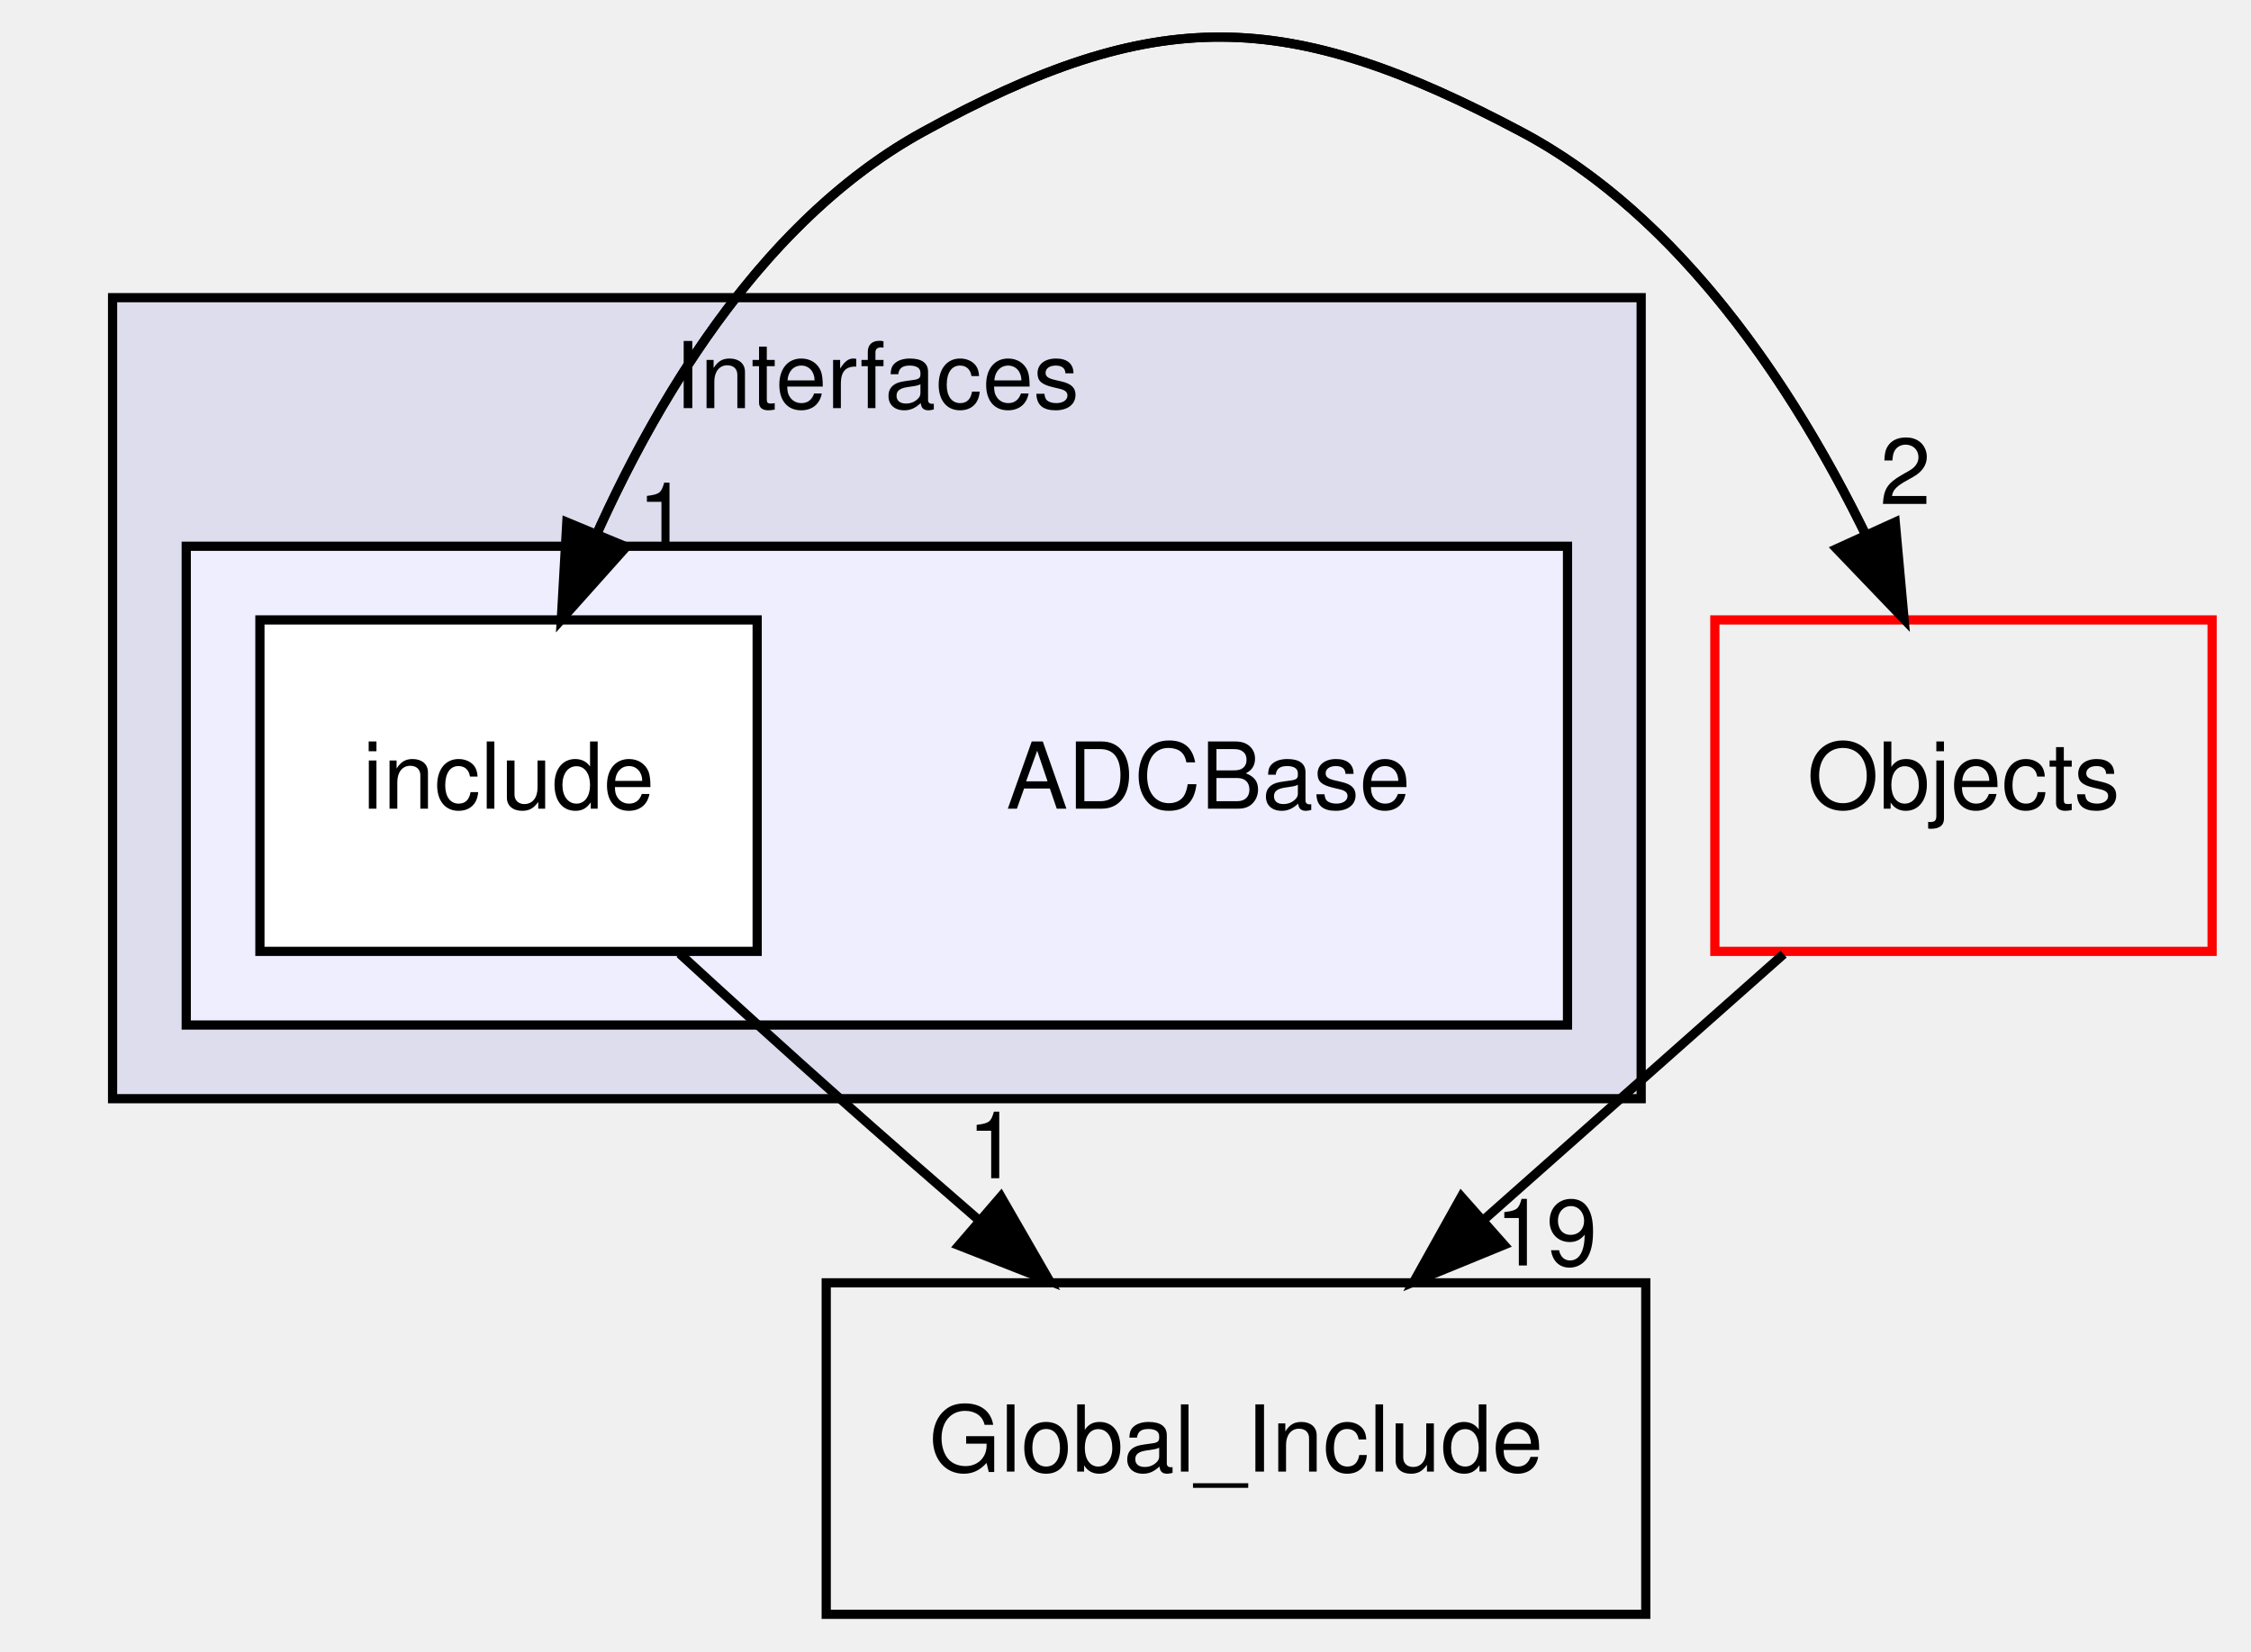
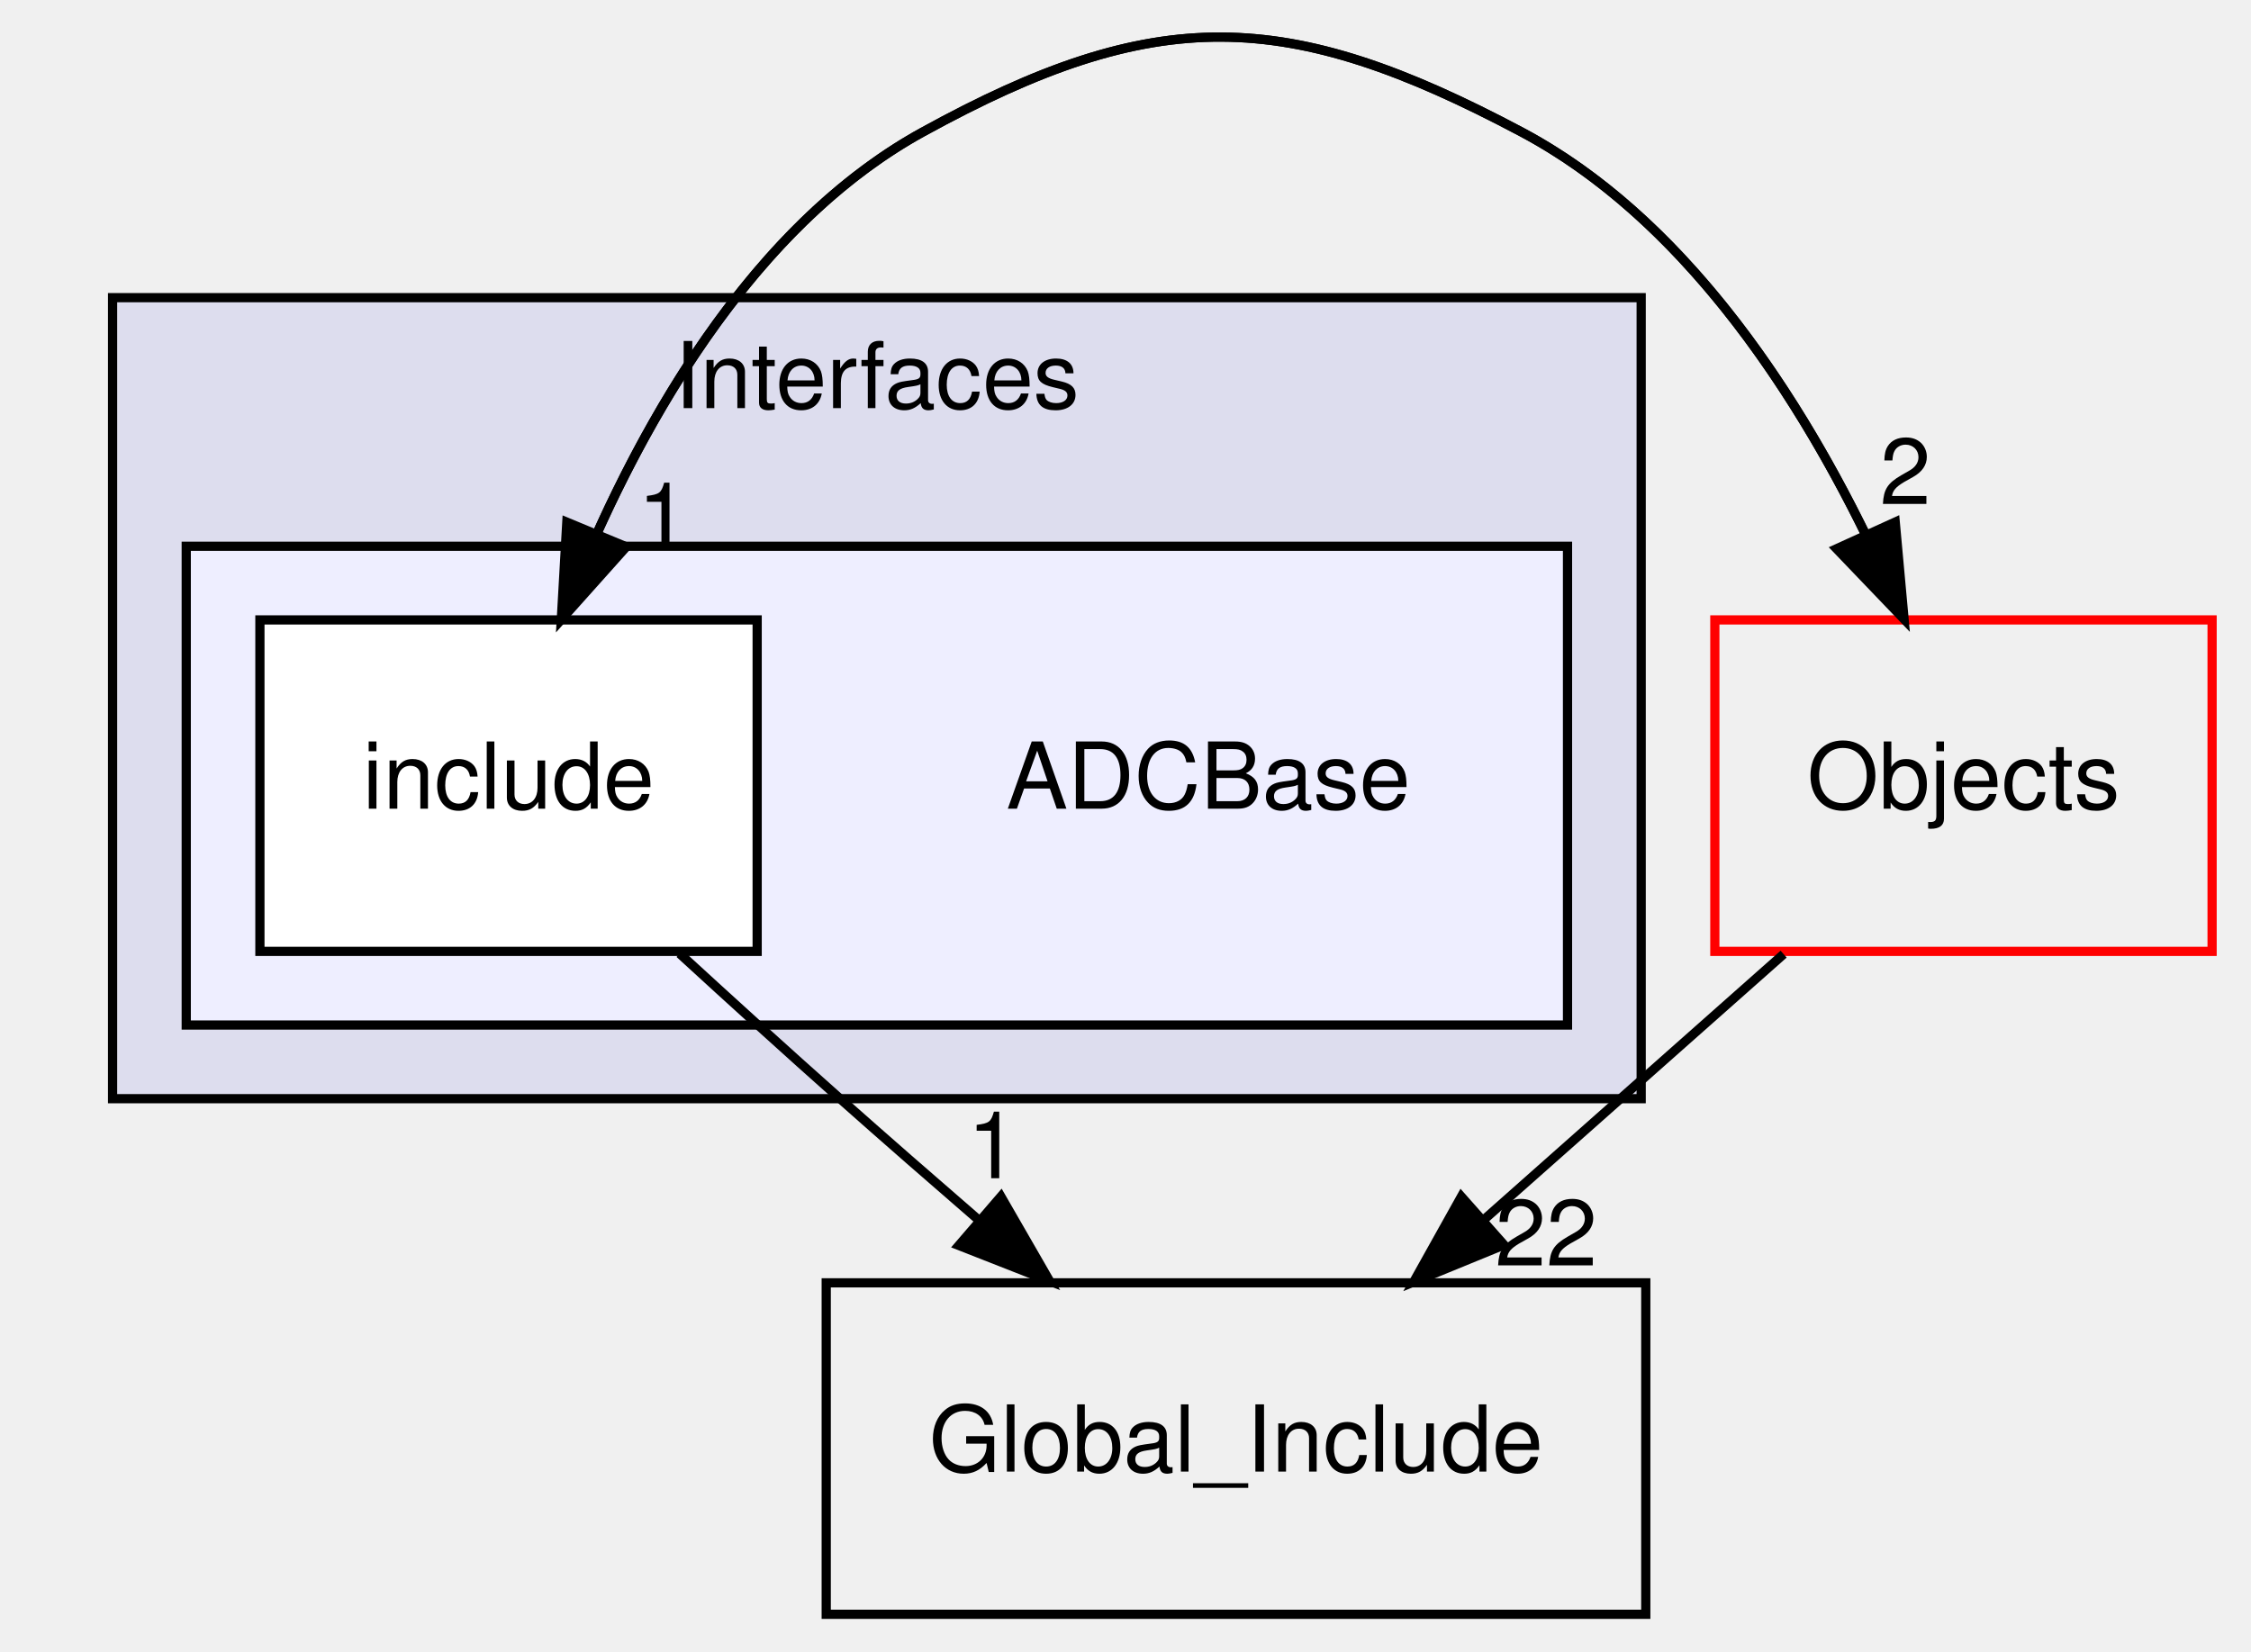
<svg xmlns="http://www.w3.org/2000/svg" xmlns:xlink="http://www.w3.org/1999/xlink" width="244pt" height="179pt" viewBox="0.00 0.00 244.00 179.33">
  <g id="graph0" class="graph" transform="scale(1 1) rotate(0) translate(4 175.33)">
    <g id="clust1" class="cluster">
      <g id="a_clust1">
        <a xlink:href="dir_e185953657720ba3a67126696ef566c7.html" target="_top" xlink:title="Interfaces">
          <polygon fill="#ddddee" stroke="black" points="8,-56 8,-143 174,-143 174,-56 8,-56" />
          <text text-anchor="middle" x="91" y="-131" font-family="Helvetica,sans-Serif" font-size="10.00">Interfaces</text>
        </a>
      </g>
    </g>
    <g id="clust2" class="cluster">
      <g id="a_clust2">
        <a xlink:href="dir_c1d39b38f705fdd6d8156436742b5519.html" target="_top">
          <polygon fill="#eeeeff" stroke="black" points="16,-64 16,-116 166,-116 166,-64 16,-64" />
        </a>
      </g>
    </g>
    <g id="node1" class="node">
      <text text-anchor="middle" x="127" y="-87.5" font-family="Helvetica,sans-Serif" font-size="10.00">ADCBase</text>
    </g>
    <g id="node2" class="node">
      <g id="a_node2">
        <a xlink:href="dir_f7d32cd808481429db9c1edeb0fcfdbe.html" target="_top" xlink:title="include">
          <polygon fill="white" stroke="black" points="78,-108 24,-108 24,-72 78,-72 78,-108" />
          <text text-anchor="middle" x="51" y="-87.5" font-family="Helvetica,sans-Serif" font-size="10.00">include</text>
        </a>
      </g>
    </g>
    <g id="node3" class="node">
      <g id="a_node3">
        <a xlink:href="dir_a4226c5615a06a31e6344f5f3fd917e1.html" target="_top" xlink:title="Objects">
          <polygon fill="none" stroke="red" points="236,-108 182,-108 182,-72 236,-72 236,-108" />
          <text text-anchor="middle" x="209" y="-87.5" font-family="Helvetica,sans-Serif" font-size="10.00">Objects</text>
        </a>
      </g>
    </g>
    <g id="edge3" class="edge">
      <path fill="none" stroke="black" d="M56.73,-108.04C63.23,-125.14 75.67,-149.82 96,-161 121.31,-174.92 135.49,-174.55 161,-161 178.3,-151.81 190.51,-133.29 198.28,-117.47" />
      <polygon fill="black" stroke="black" points="201.59,-118.63 202.55,-108.08 195.22,-115.73 201.59,-118.63" />
      <g id="a_edge3-headlabel">
-         <a xlink:href="dir_000100_000015.html" target="_top" xlink:title="2">
+         <a xlink:href="dir_000112_000015.html" target="_top" xlink:title="2">
          <text text-anchor="middle" x="202.69" y="-120.58" font-family="Helvetica,sans-Serif" font-size="10.00">2</text>
        </a>
      </g>
    </g>
    <g id="node4" class="node">
      <g id="a_node4">
        <a xlink:href="dir_1a5504e72c2ab618c124e6472b08d26c.html" target="_top" xlink:title="Global_Include">
          <polygon fill="none" stroke="black" points="174.5,-36 85.5,-36 85.5,0 174.5,0 174.5,-36" />
          <text text-anchor="middle" x="130" y="-15.5" font-family="Helvetica,sans-Serif" font-size="10.00">Global_Include</text>
        </a>
      </g>
    </g>
    <g id="edge4" class="edge">
      <path fill="none" stroke="black" d="M69.58,-71.76C75.15,-66.65 81.29,-61.07 87,-56 91.83,-51.71 97.01,-47.19 102.05,-42.83" />
      <polygon fill="black" stroke="black" points="104.47,-45.37 109.76,-36.19 99.9,-40.06 104.47,-45.37" />
      <g id="a_edge4-headlabel">
-         <a xlink:href="dir_000100_000095.html" target="_top" xlink:title="1">
+         <a xlink:href="dir_000112_000108.html" target="_top" xlink:title="1">
          <text text-anchor="middle" x="103.6" y="-47.36" font-family="Helvetica,sans-Serif" font-size="10.00">1</text>
        </a>
      </g>
    </g>
    <g id="edge2" class="edge">
      <path fill="none" stroke="black" d="M202.55,-108.08C195.35,-125.2 181.89,-149.9 161,-161 135.49,-174.55 121.31,-174.92 96,-161 79.16,-151.74 67.74,-133.22 60.62,-117.42" />
      <polygon fill="black" stroke="black" points="63.79,-115.94 56.73,-108.04 57.33,-118.62 63.79,-115.94" />
      <g id="a_edge2-headlabel">
-         <a xlink:href="dir_000015_000100.html" target="_top" xlink:title="1">
+         <a xlink:href="dir_000015_000112.html" target="_top" xlink:title="1">
          <text text-anchor="middle" x="67.79" y="-115.67" font-family="Helvetica,sans-Serif" font-size="10.00">1</text>
        </a>
      </g>
    </g>
    <g id="edge1" class="edge">
      <path fill="none" stroke="black" d="M189.47,-71.7C179.62,-62.97 167.51,-52.24 156.8,-42.75" />
      <polygon fill="black" stroke="black" points="159.11,-40.12 149.3,-36.1 154.47,-45.36 159.11,-40.12" />
      <g id="a_edge1-headlabel">
-         <a xlink:href="dir_000015_000095.html" target="_top" xlink:title="19">
-           <text text-anchor="middle" x="163.68" y="-37.88" font-family="Helvetica,sans-Serif" font-size="10.00">19</text>
+         <a xlink:href="dir_000015_000108.html" target="_top" xlink:title="22">
+           <text text-anchor="middle" x="163.68" y="-37.88" font-family="Helvetica,sans-Serif" font-size="10.00">22</text>
        </a>
      </g>
    </g>
  </g>
</svg>
